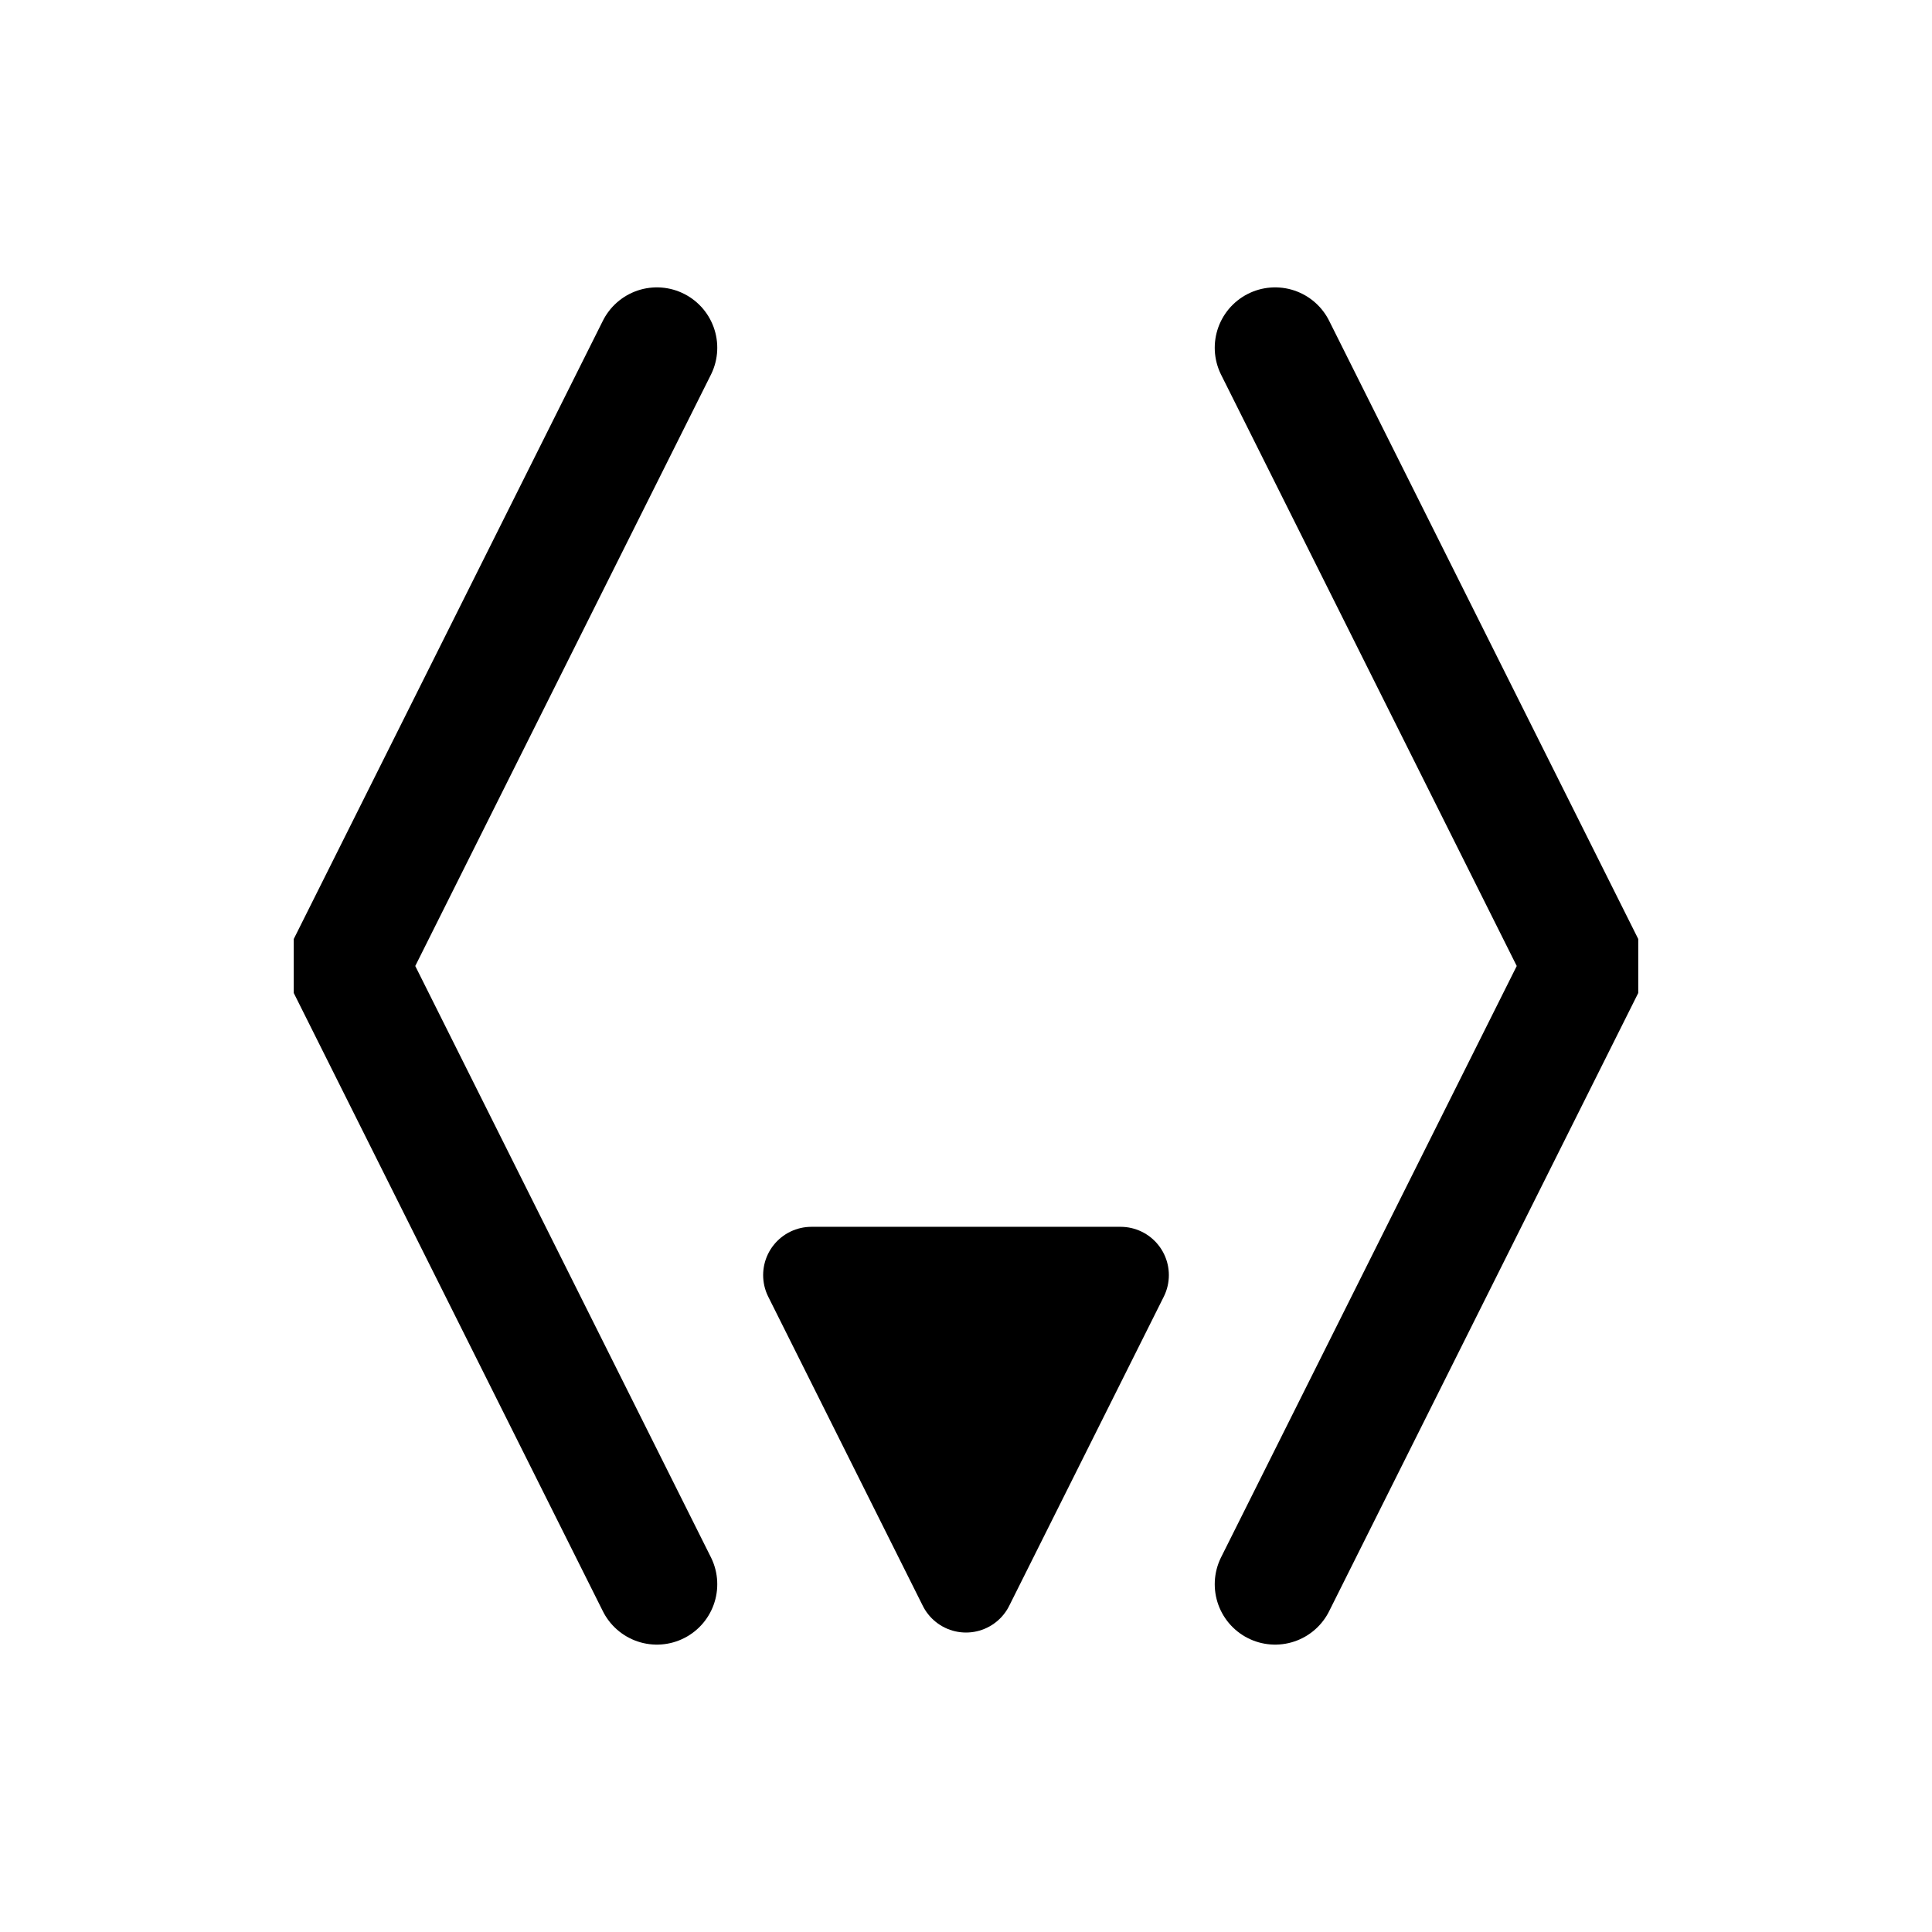
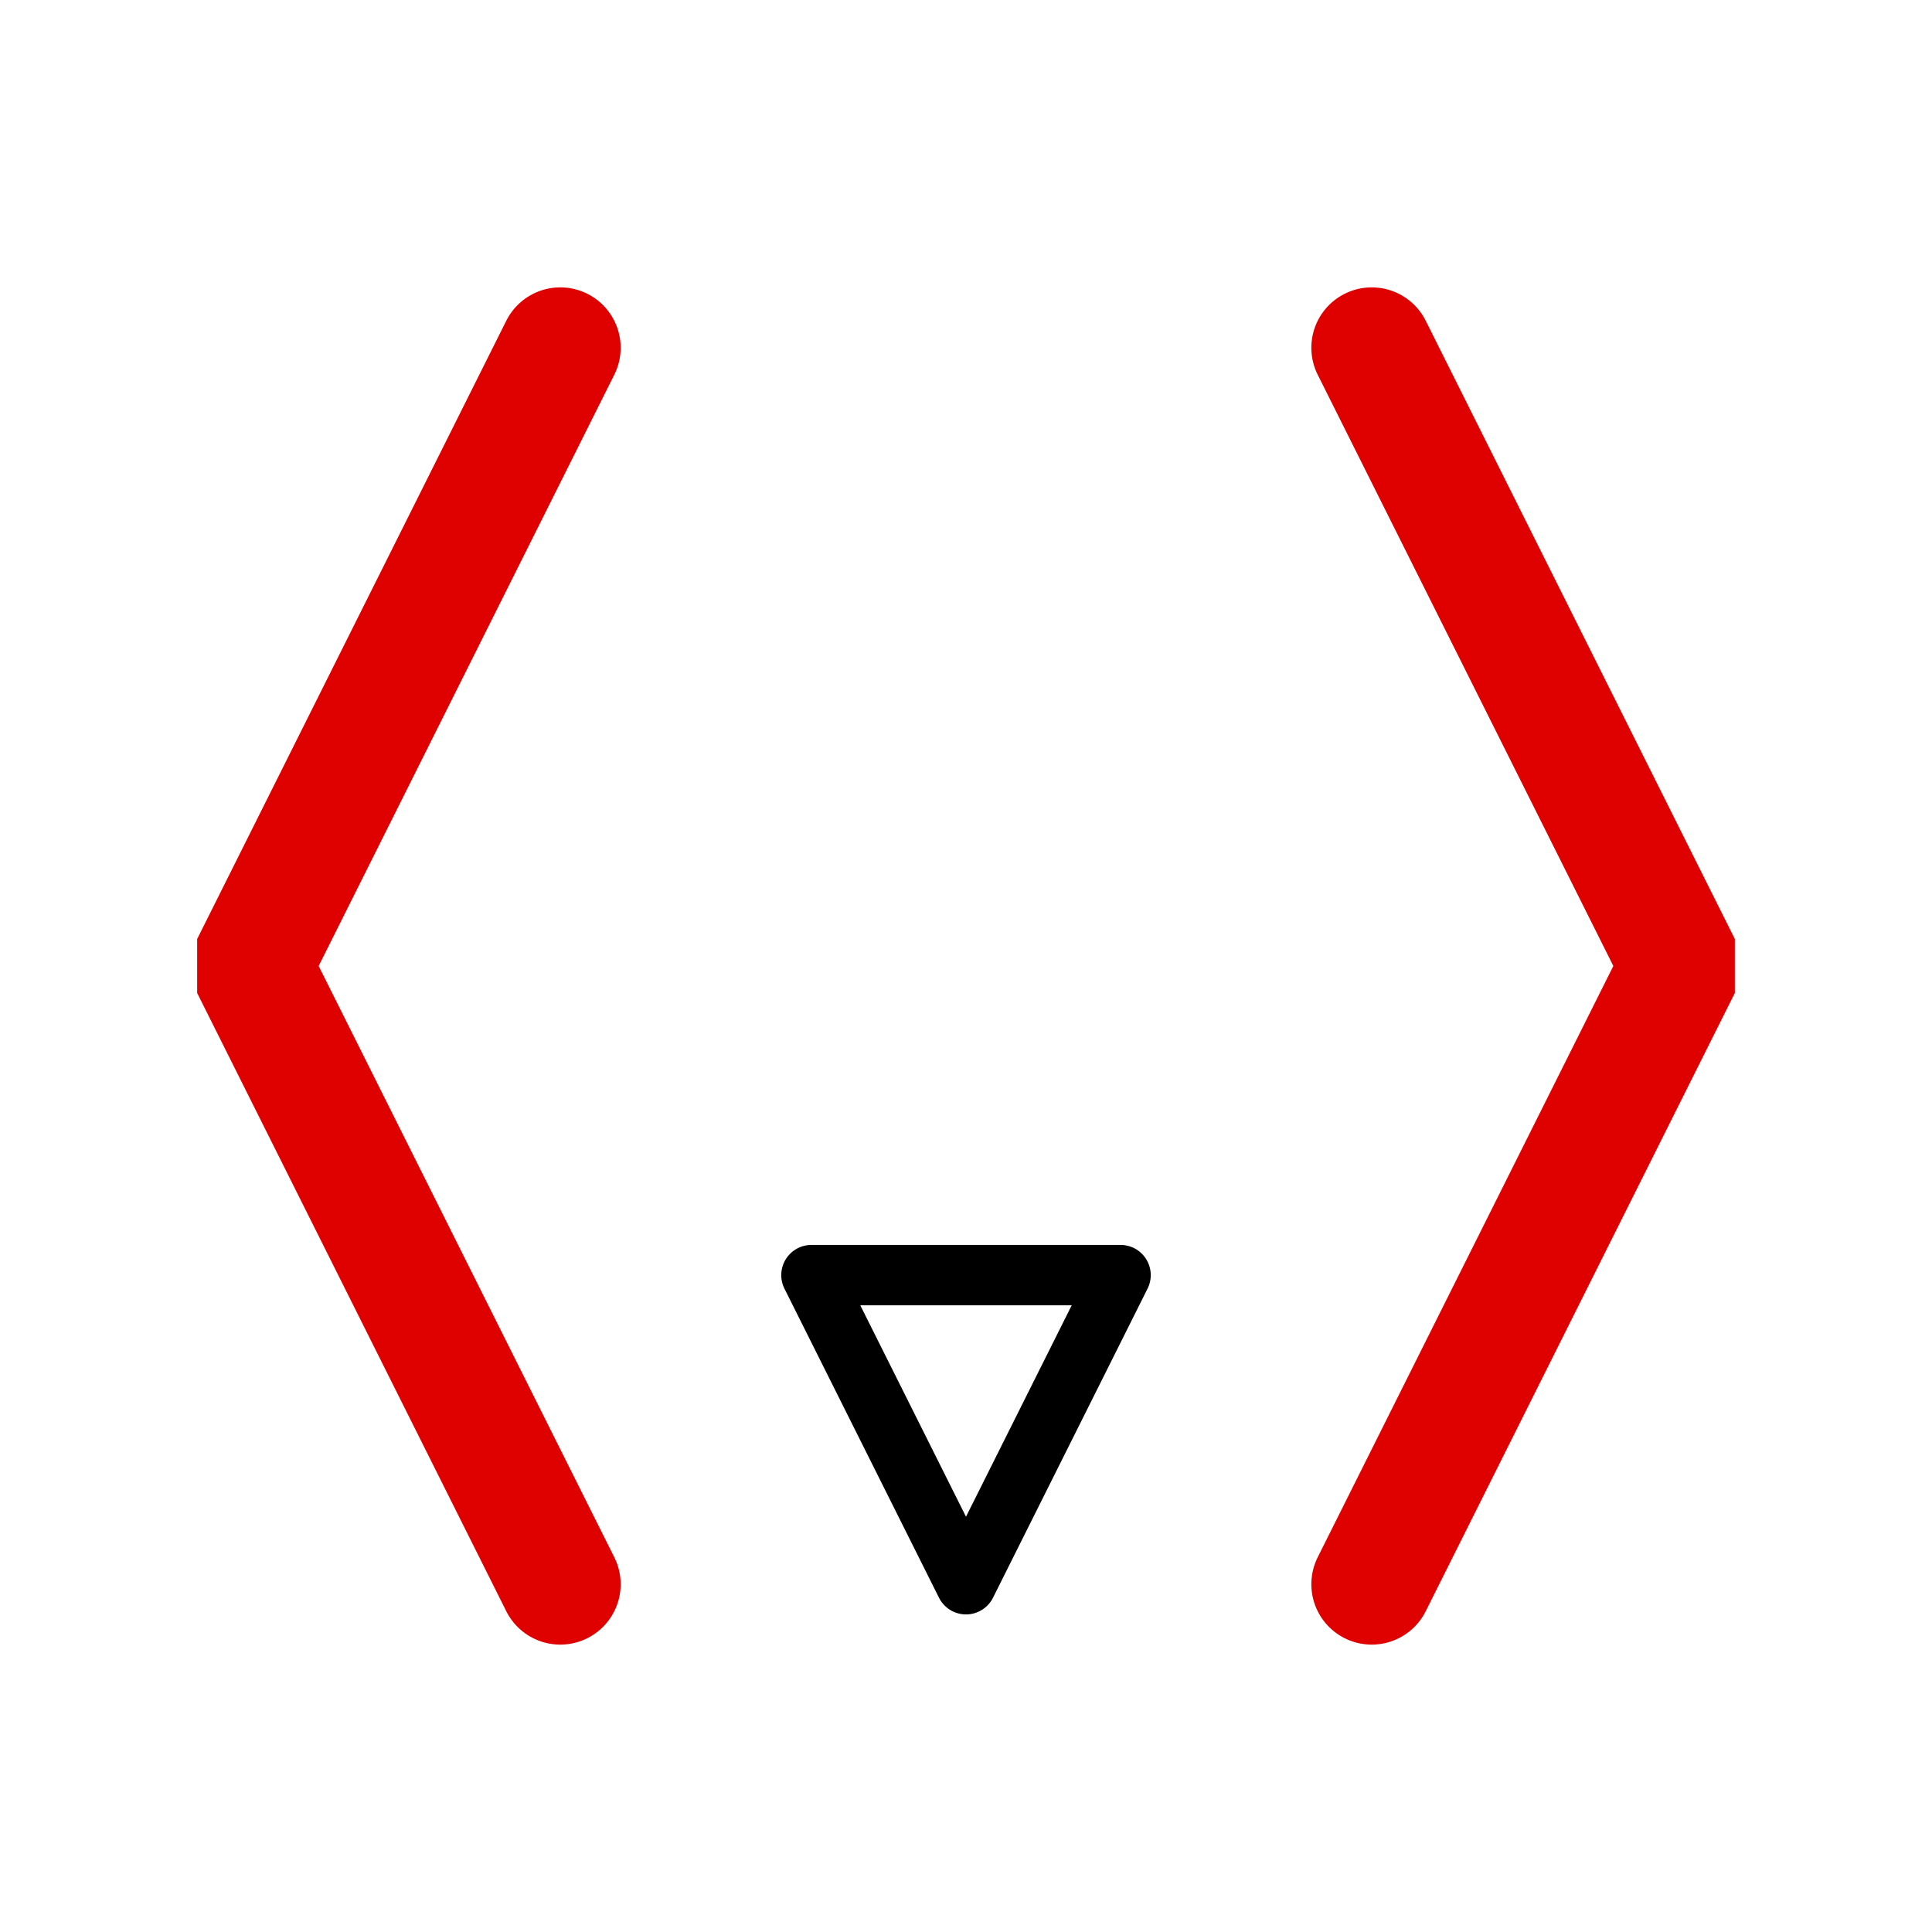
<svg xmlns="http://www.w3.org/2000/svg" version="1.1" id="svg2" viewBox="0 0 75 75" height="21.167mm" width="21.167mm">
  <defs id="defs4" />
  <g transform="translate(-34.5,-906.8622)" id="layer1">
-     <path id="path1678-2" d="m 60,968.362 -12,-24 12,-24" style="fill:none;stroke:#000000;stroke-width:4.688;stroke-linecap:round;stroke-linejoin:bevel;stroke-miterlimit:4;stroke-dasharray:none;stroke-opacity:1" />
-     <path id="path1678-9-7" d="m 84,968.362 12,-24 -12,-24" style="fill:none;stroke:#000000;stroke-width:4.688;stroke-linecap:round;stroke-linejoin:bevel;stroke-miterlimit:4;stroke-dasharray:none;stroke-opacity:1" />
-     <path id="path1729" d="m 66,956.362 6,12 6,-12 z" style="fill:#000000;stroke:#000000;stroke-width:3.75;stroke-linecap:round;stroke-linejoin:round;stroke-miterlimit:4;stroke-dasharray:none;stroke-opacity:1;fill-opacity:1" />
+     <path id="path1678-2" d="m 56.25,968.362 -12,-24 12,-24" style="fill:none;stroke:#df0000;stroke-width:4.688;stroke-linecap:round;stroke-linejoin:bevel;stroke-miterlimit:4;stroke-dasharray:none;stroke-opacity:1" />
+     <path id="path1678-9-7" d="m 87.75,968.362 12,-24 -12,-24" style="fill:none;stroke:#df0000;stroke-width:4.688;stroke-linecap:round;stroke-linejoin:bevel;stroke-miterlimit:4;stroke-dasharray:none;stroke-opacity:1" />
+     <path id="path1729" d="m 66,956.362 6,12 6,-12 z" style="fill:none;stroke:#000000;stroke-width:2.344;stroke-linecap:round;stroke-linejoin:round;stroke-miterlimit:4;stroke-dasharray:none;stroke-opacity:1;fill-opacity:1" />
  </g>
</svg>
